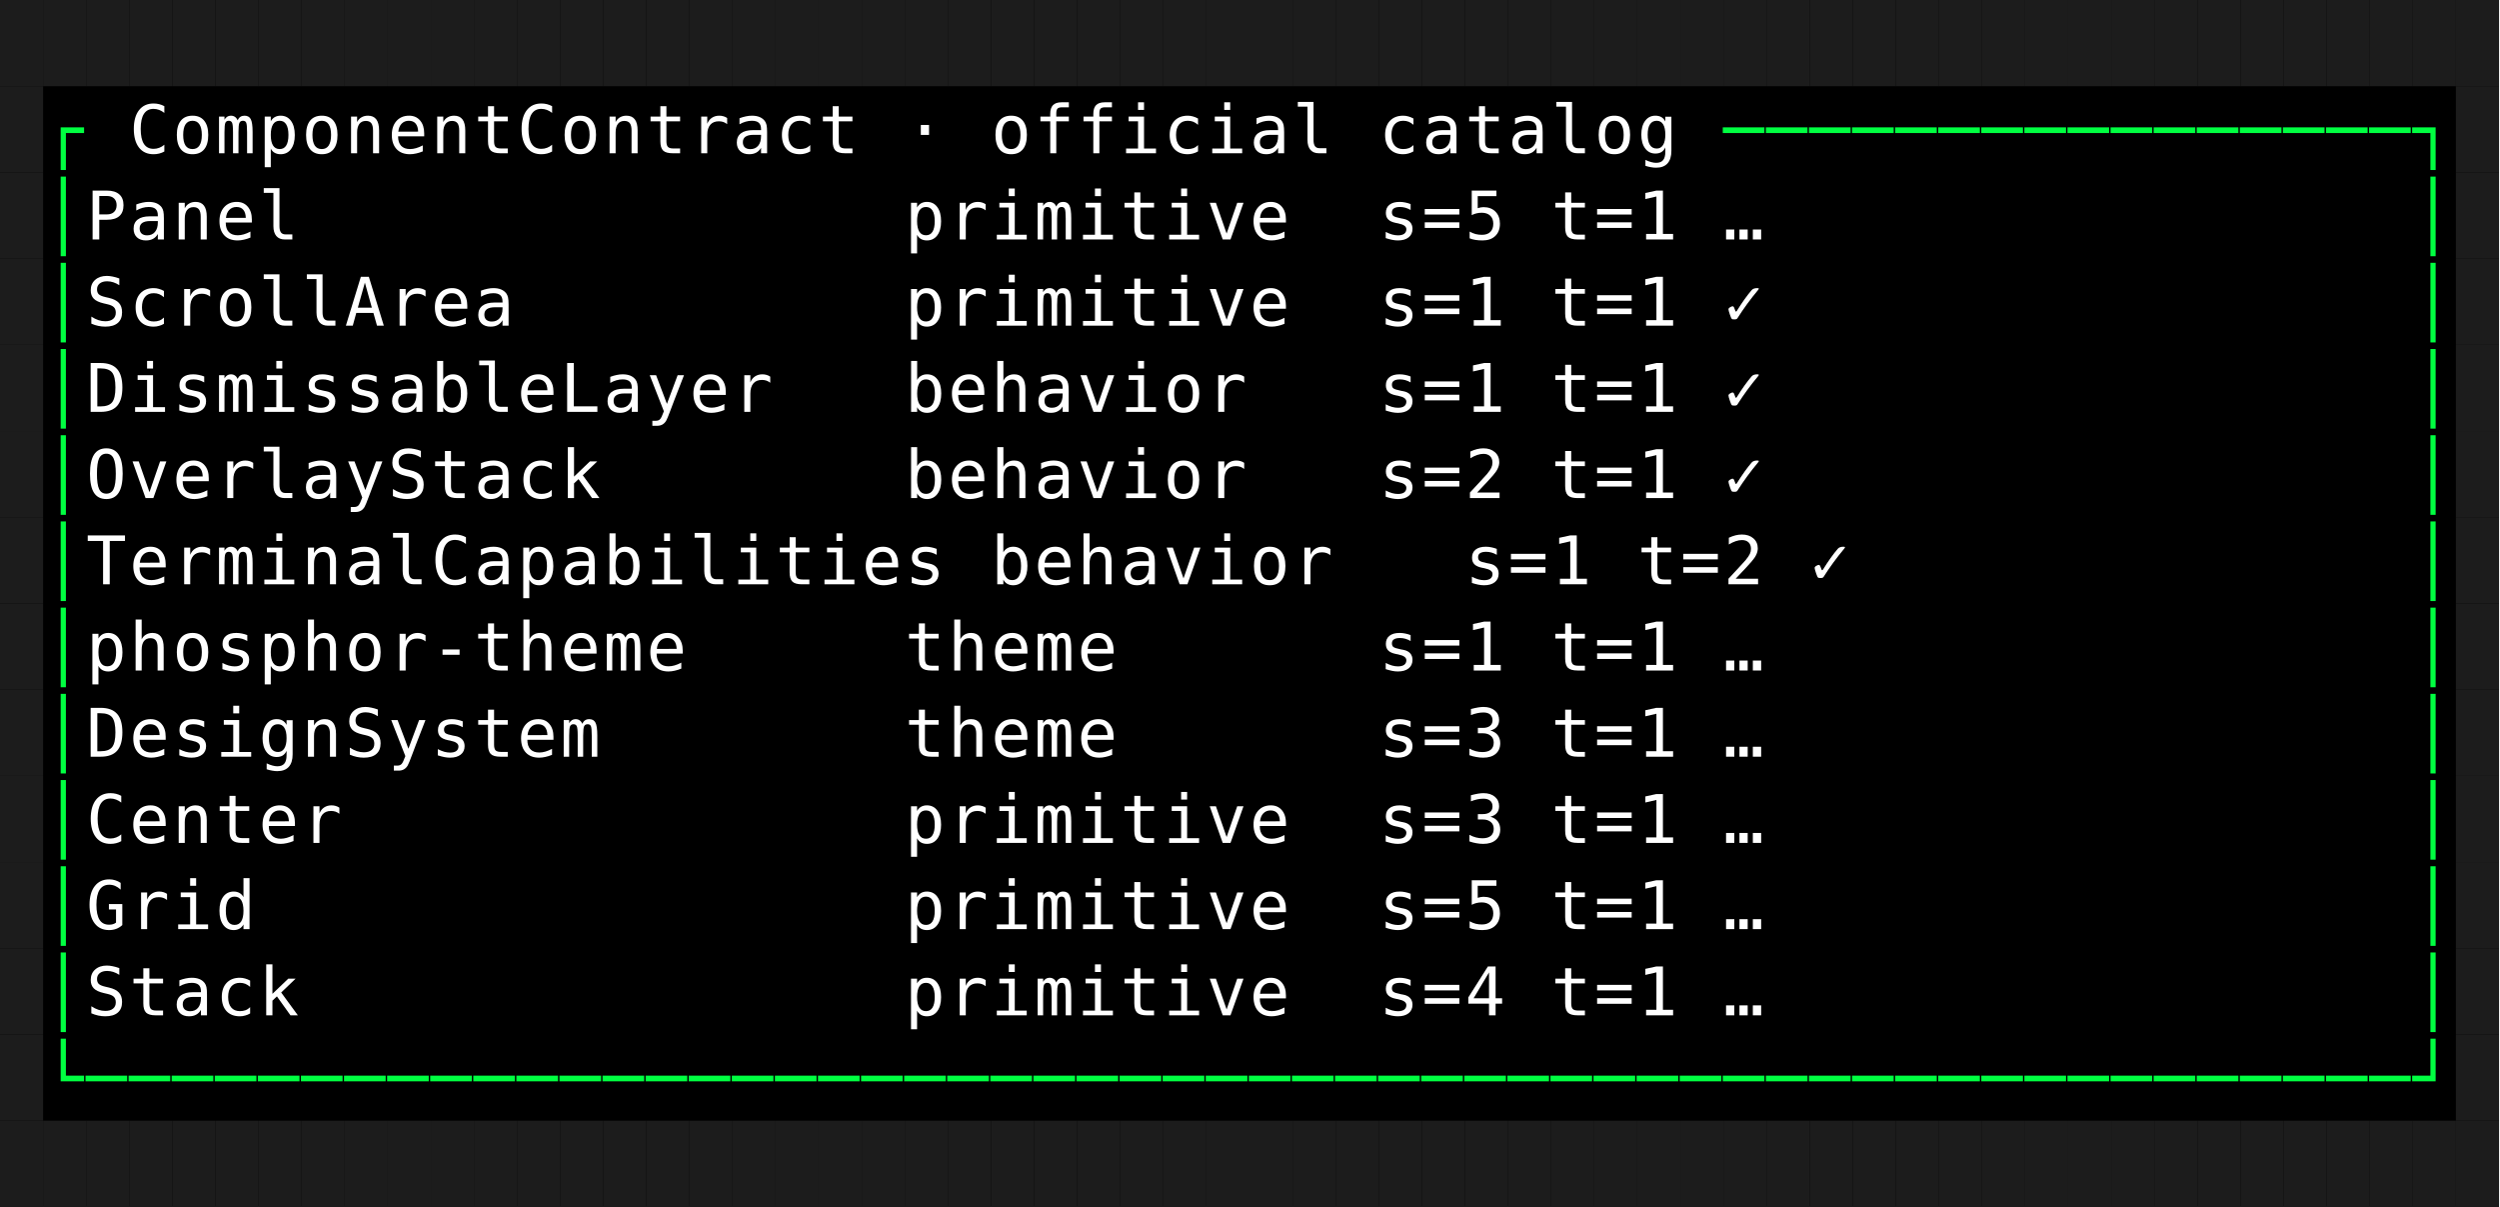
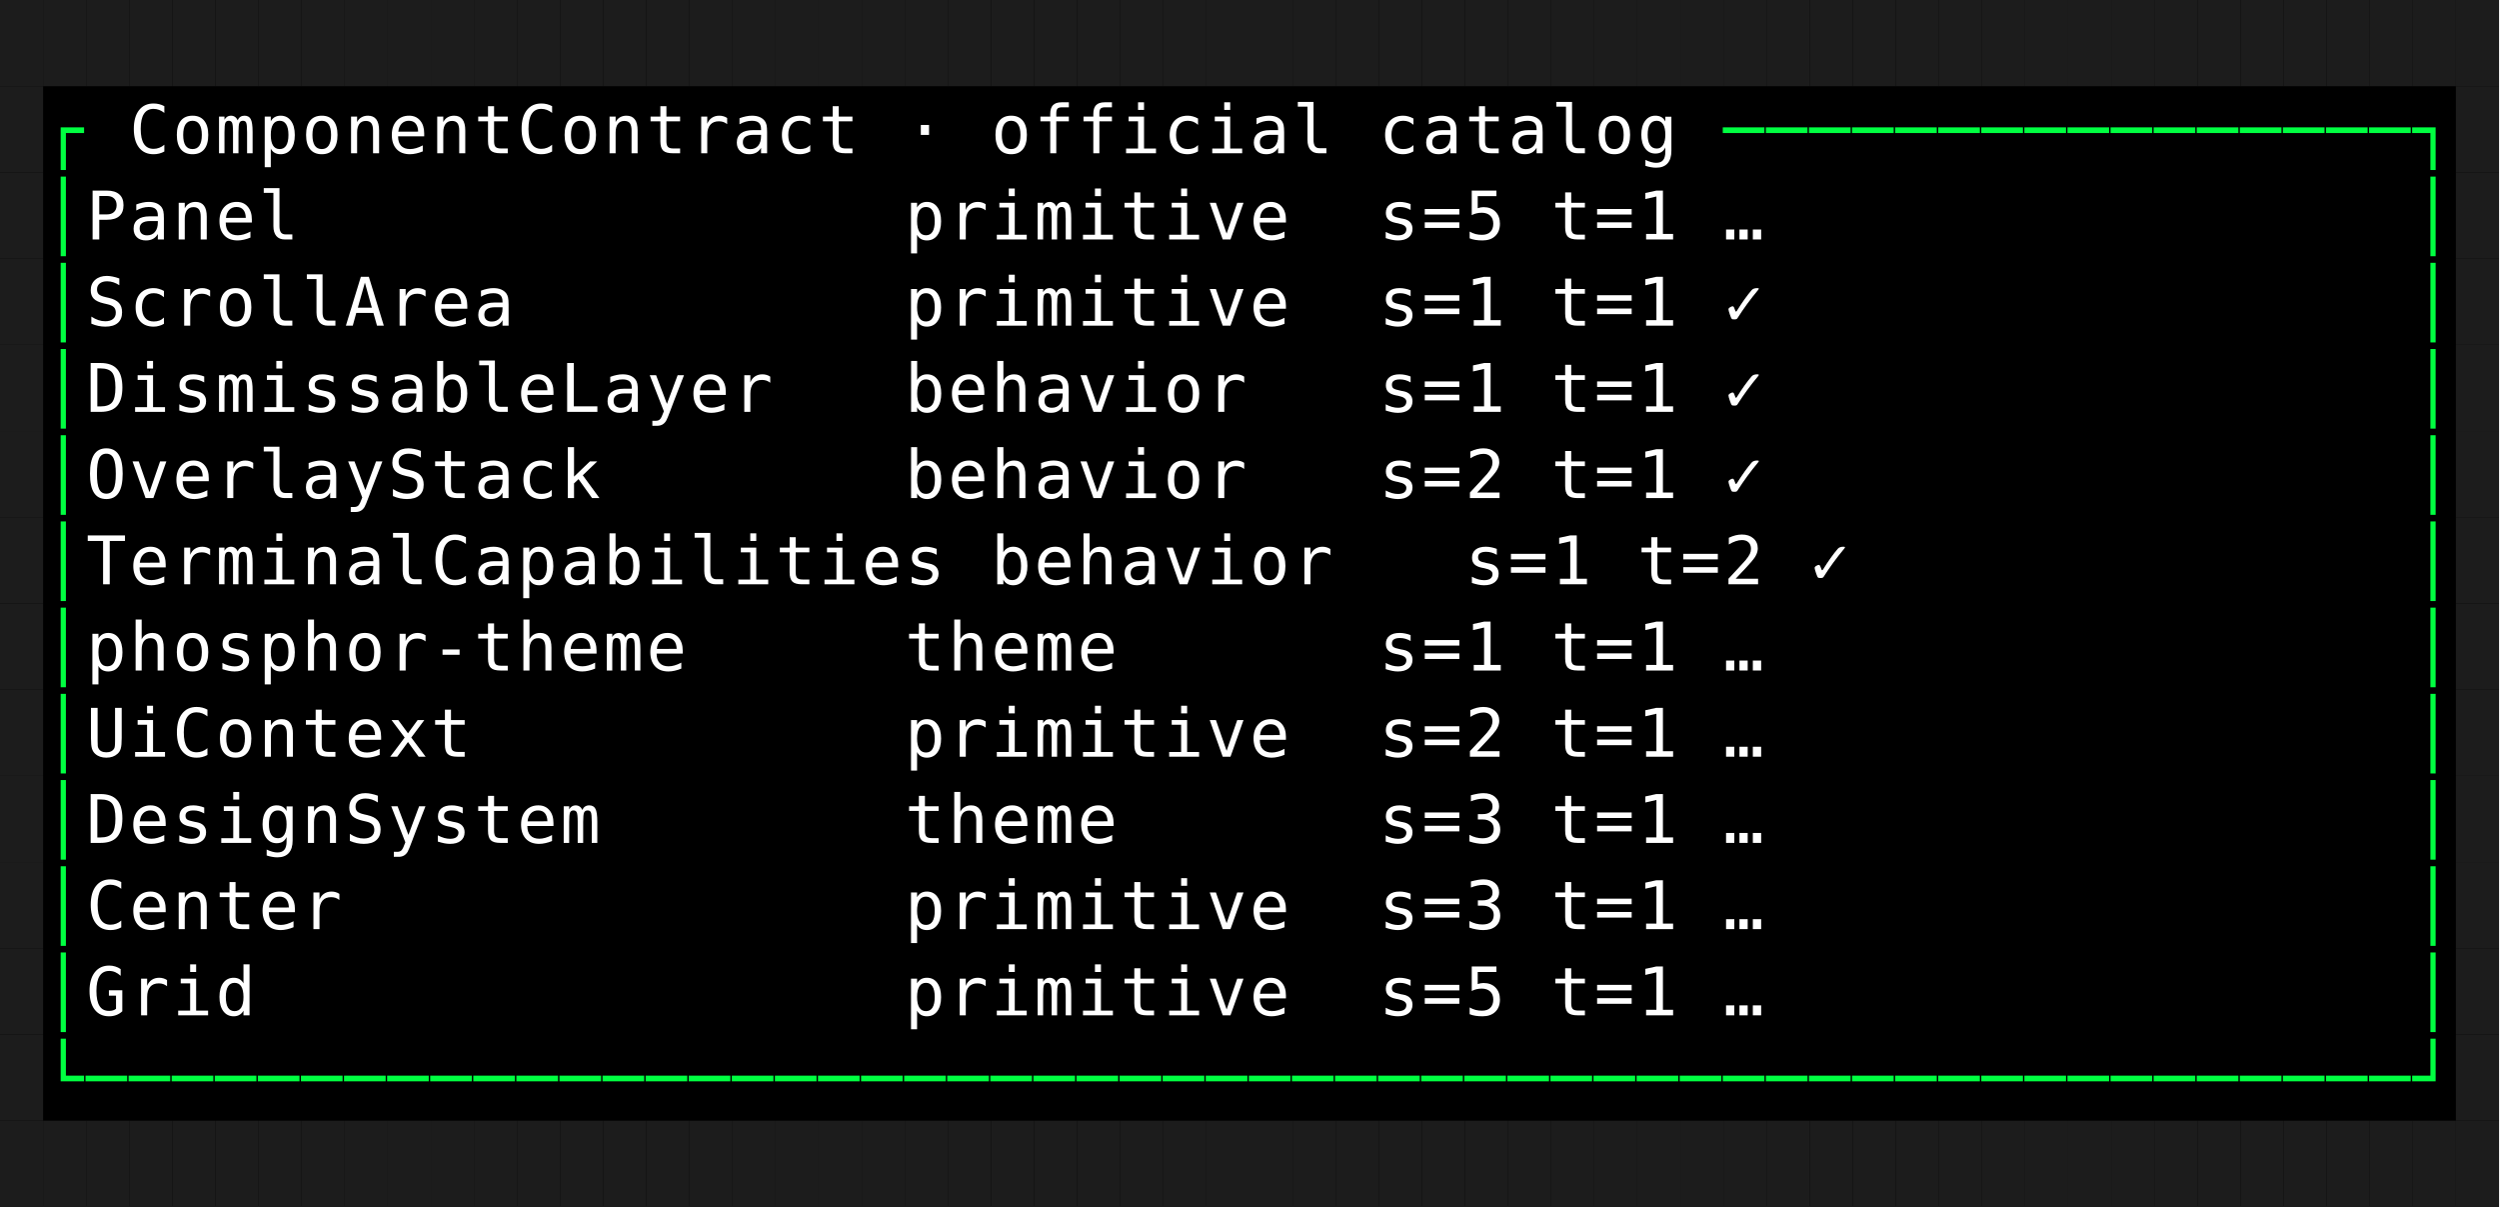
<svg xmlns="http://www.w3.org/2000/svg" width="522" height="252" viewBox="0 0 522 252" role="img" aria-label="ComponentContract catalog" style="background:#000000">
  <rect width="100%" height="100%" fill="#000000" />
  <g font-family="ui-monospace, SFMono-Regular, Menlo, Consolas, monospace" font-size="14">
    <rect x="0" y="0" width="9" height="18" fill="#1c1c1c" />
    <rect x="9" y="0" width="9" height="18" fill="#1c1c1c" />
    <rect x="18" y="0" width="9" height="18" fill="#1c1c1c" />
    <rect x="27" y="0" width="9" height="18" fill="#1c1c1c" />
    <rect x="36" y="0" width="9" height="18" fill="#1c1c1c" />
    <rect x="45" y="0" width="9" height="18" fill="#1c1c1c" />
    <rect x="54" y="0" width="9" height="18" fill="#1c1c1c" />
    <rect x="63" y="0" width="9" height="18" fill="#1c1c1c" />
    <rect x="72" y="0" width="9" height="18" fill="#1c1c1c" />
    <rect x="81" y="0" width="9" height="18" fill="#1c1c1c" />
    <rect x="90" y="0" width="9" height="18" fill="#1c1c1c" />
    <rect x="99" y="0" width="9" height="18" fill="#1c1c1c" />
    <rect x="108" y="0" width="9" height="18" fill="#1c1c1c" />
    <rect x="117" y="0" width="9" height="18" fill="#1c1c1c" />
    <rect x="126" y="0" width="9" height="18" fill="#1c1c1c" />
    <rect x="135" y="0" width="9" height="18" fill="#1c1c1c" />
    <rect x="144" y="0" width="9" height="18" fill="#1c1c1c" />
    <rect x="153" y="0" width="9" height="18" fill="#1c1c1c" />
    <rect x="162" y="0" width="9" height="18" fill="#1c1c1c" />
    <rect x="171" y="0" width="9" height="18" fill="#1c1c1c" />
    <rect x="180" y="0" width="9" height="18" fill="#1c1c1c" />
    <rect x="189" y="0" width="9" height="18" fill="#1c1c1c" />
    <rect x="198" y="0" width="9" height="18" fill="#1c1c1c" />
    <rect x="207" y="0" width="9" height="18" fill="#1c1c1c" />
    <rect x="216" y="0" width="9" height="18" fill="#1c1c1c" />
    <rect x="225" y="0" width="9" height="18" fill="#1c1c1c" />
    <rect x="234" y="0" width="9" height="18" fill="#1c1c1c" />
    <rect x="243" y="0" width="9" height="18" fill="#1c1c1c" />
    <rect x="252" y="0" width="9" height="18" fill="#1c1c1c" />
    <rect x="261" y="0" width="9" height="18" fill="#1c1c1c" />
    <rect x="270" y="0" width="9" height="18" fill="#1c1c1c" />
    <rect x="279" y="0" width="9" height="18" fill="#1c1c1c" />
    <rect x="288" y="0" width="9" height="18" fill="#1c1c1c" />
    <rect x="297" y="0" width="9" height="18" fill="#1c1c1c" />
    <rect x="306" y="0" width="9" height="18" fill="#1c1c1c" />
    <rect x="315" y="0" width="9" height="18" fill="#1c1c1c" />
    <rect x="324" y="0" width="9" height="18" fill="#1c1c1c" />
    <rect x="333" y="0" width="9" height="18" fill="#1c1c1c" />
    <rect x="342" y="0" width="9" height="18" fill="#1c1c1c" />
    <rect x="351" y="0" width="9" height="18" fill="#1c1c1c" />
    <rect x="360" y="0" width="9" height="18" fill="#1c1c1c" />
    <rect x="369" y="0" width="9" height="18" fill="#1c1c1c" />
    <rect x="378" y="0" width="9" height="18" fill="#1c1c1c" />
    <rect x="387" y="0" width="9" height="18" fill="#1c1c1c" />
    <rect x="396" y="0" width="9" height="18" fill="#1c1c1c" />
    <rect x="405" y="0" width="9" height="18" fill="#1c1c1c" />
    <rect x="414" y="0" width="9" height="18" fill="#1c1c1c" />
    <rect x="423" y="0" width="9" height="18" fill="#1c1c1c" />
    <rect x="432" y="0" width="9" height="18" fill="#1c1c1c" />
    <rect x="441" y="0" width="9" height="18" fill="#1c1c1c" />
    <rect x="450" y="0" width="9" height="18" fill="#1c1c1c" />
    <rect x="459" y="0" width="9" height="18" fill="#1c1c1c" />
    <rect x="468" y="0" width="9" height="18" fill="#1c1c1c" />
    <rect x="477" y="0" width="9" height="18" fill="#1c1c1c" />
    <rect x="486" y="0" width="9" height="18" fill="#1c1c1c" />
    <rect x="495" y="0" width="9" height="18" fill="#1c1c1c" />
    <rect x="504" y="0" width="9" height="18" fill="#1c1c1c" />
    <rect x="513" y="0" width="9" height="18" fill="#1c1c1c" />
    <rect x="0" y="18" width="9" height="18" fill="#1c1c1c" />
    <text x="9" y="32" fill="#00ff41">┌</text>
    <text x="27" y="32" fill="#ffffff">C</text>
    <text x="36" y="32" fill="#ffffff">o</text>
    <text x="45" y="32" fill="#ffffff">m</text>
    <text x="54" y="32" fill="#ffffff">p</text>
    <text x="63" y="32" fill="#ffffff">o</text>
    <text x="72" y="32" fill="#ffffff">n</text>
    <text x="81" y="32" fill="#ffffff">e</text>
    <text x="90" y="32" fill="#ffffff">n</text>
    <text x="99" y="32" fill="#ffffff">t</text>
    <text x="108" y="32" fill="#ffffff">C</text>
    <text x="117" y="32" fill="#ffffff">o</text>
    <text x="126" y="32" fill="#ffffff">n</text>
    <text x="135" y="32" fill="#ffffff">t</text>
    <text x="144" y="32" fill="#ffffff">r</text>
    <text x="153" y="32" fill="#ffffff">a</text>
    <text x="162" y="32" fill="#ffffff">c</text>
    <text x="171" y="32" fill="#ffffff">t</text>
    <text x="189" y="32" fill="#ffffff">·</text>
    <text x="207" y="32" fill="#ffffff">o</text>
    <text x="216" y="32" fill="#ffffff">f</text>
    <text x="225" y="32" fill="#ffffff">f</text>
    <text x="234" y="32" fill="#ffffff">i</text>
    <text x="243" y="32" fill="#ffffff">c</text>
    <text x="252" y="32" fill="#ffffff">i</text>
    <text x="261" y="32" fill="#ffffff">a</text>
    <text x="270" y="32" fill="#ffffff">l</text>
    <text x="288" y="32" fill="#ffffff">c</text>
    <text x="297" y="32" fill="#ffffff">a</text>
    <text x="306" y="32" fill="#ffffff">t</text>
    <text x="315" y="32" fill="#ffffff">a</text>
    <text x="324" y="32" fill="#ffffff">l</text>
    <text x="333" y="32" fill="#ffffff">o</text>
    <text x="342" y="32" fill="#ffffff">g</text>
    <text x="360" y="32" fill="#00ff41">─</text>
    <text x="369" y="32" fill="#00ff41">─</text>
    <text x="378" y="32" fill="#00ff41">─</text>
    <text x="387" y="32" fill="#00ff41">─</text>
    <text x="396" y="32" fill="#00ff41">─</text>
    <text x="405" y="32" fill="#00ff41">─</text>
    <text x="414" y="32" fill="#00ff41">─</text>
    <text x="423" y="32" fill="#00ff41">─</text>
    <text x="432" y="32" fill="#00ff41">─</text>
    <text x="441" y="32" fill="#00ff41">─</text>
    <text x="450" y="32" fill="#00ff41">─</text>
    <text x="459" y="32" fill="#00ff41">─</text>
    <text x="468" y="32" fill="#00ff41">─</text>
    <text x="477" y="32" fill="#00ff41">─</text>
    <text x="486" y="32" fill="#00ff41">─</text>
    <text x="495" y="32" fill="#00ff41">─</text>
    <text x="504" y="32" fill="#00ff41">┐</text>
    <rect x="513" y="18" width="9" height="18" fill="#1c1c1c" />
    <rect x="0" y="36" width="9" height="18" fill="#1c1c1c" />
    <text x="9" y="50" fill="#00ff41">│</text>
    <text x="18" y="50" fill="#ffffff">P</text>
    <text x="27" y="50" fill="#ffffff">a</text>
    <text x="36" y="50" fill="#ffffff">n</text>
    <text x="45" y="50" fill="#ffffff">e</text>
    <text x="54" y="50" fill="#ffffff">l</text>
    <text x="189" y="50" fill="#ffffff">p</text>
    <text x="198" y="50" fill="#ffffff">r</text>
    <text x="207" y="50" fill="#ffffff">i</text>
    <text x="216" y="50" fill="#ffffff">m</text>
    <text x="225" y="50" fill="#ffffff">i</text>
    <text x="234" y="50" fill="#ffffff">t</text>
    <text x="243" y="50" fill="#ffffff">i</text>
    <text x="252" y="50" fill="#ffffff">v</text>
    <text x="261" y="50" fill="#ffffff">e</text>
    <text x="288" y="50" fill="#ffffff">s</text>
    <text x="297" y="50" fill="#ffffff">=</text>
    <text x="306" y="50" fill="#ffffff">5</text>
    <text x="324" y="50" fill="#ffffff">t</text>
    <text x="333" y="50" fill="#ffffff">=</text>
    <text x="342" y="50" fill="#ffffff">1</text>
    <text x="360" y="50" fill="#ffffff">…</text>
    <text x="504" y="50" fill="#00ff41">│</text>
    <rect x="513" y="36" width="9" height="18" fill="#1c1c1c" />
    <rect x="0" y="54" width="9" height="18" fill="#1c1c1c" />
    <text x="9" y="68" fill="#00ff41">│</text>
    <text x="18" y="68" fill="#ffffff">S</text>
    <text x="27" y="68" fill="#ffffff">c</text>
    <text x="36" y="68" fill="#ffffff">r</text>
    <text x="45" y="68" fill="#ffffff">o</text>
    <text x="54" y="68" fill="#ffffff">l</text>
    <text x="63" y="68" fill="#ffffff">l</text>
    <text x="72" y="68" fill="#ffffff">A</text>
    <text x="81" y="68" fill="#ffffff">r</text>
    <text x="90" y="68" fill="#ffffff">e</text>
    <text x="99" y="68" fill="#ffffff">a</text>
    <text x="189" y="68" fill="#ffffff">p</text>
    <text x="198" y="68" fill="#ffffff">r</text>
    <text x="207" y="68" fill="#ffffff">i</text>
    <text x="216" y="68" fill="#ffffff">m</text>
    <text x="225" y="68" fill="#ffffff">i</text>
    <text x="234" y="68" fill="#ffffff">t</text>
    <text x="243" y="68" fill="#ffffff">i</text>
    <text x="252" y="68" fill="#ffffff">v</text>
    <text x="261" y="68" fill="#ffffff">e</text>
    <text x="288" y="68" fill="#ffffff">s</text>
    <text x="297" y="68" fill="#ffffff">=</text>
    <text x="306" y="68" fill="#ffffff">1</text>
    <text x="324" y="68" fill="#ffffff">t</text>
    <text x="333" y="68" fill="#ffffff">=</text>
    <text x="342" y="68" fill="#ffffff">1</text>
    <text x="360" y="68" fill="#ffffff">✓</text>
    <text x="504" y="68" fill="#00ff41">│</text>
    <rect x="513" y="54" width="9" height="18" fill="#1c1c1c" />
    <rect x="0" y="72" width="9" height="18" fill="#1c1c1c" />
    <text x="9" y="86" fill="#00ff41">│</text>
    <text x="18" y="86" fill="#ffffff">D</text>
    <text x="27" y="86" fill="#ffffff">i</text>
    <text x="36" y="86" fill="#ffffff">s</text>
    <text x="45" y="86" fill="#ffffff">m</text>
    <text x="54" y="86" fill="#ffffff">i</text>
    <text x="63" y="86" fill="#ffffff">s</text>
    <text x="72" y="86" fill="#ffffff">s</text>
    <text x="81" y="86" fill="#ffffff">a</text>
    <text x="90" y="86" fill="#ffffff">b</text>
    <text x="99" y="86" fill="#ffffff">l</text>
    <text x="108" y="86" fill="#ffffff">e</text>
    <text x="117" y="86" fill="#ffffff">L</text>
    <text x="126" y="86" fill="#ffffff">a</text>
    <text x="135" y="86" fill="#ffffff">y</text>
    <text x="144" y="86" fill="#ffffff">e</text>
    <text x="153" y="86" fill="#ffffff">r</text>
    <text x="189" y="86" fill="#ffffff">b</text>
    <text x="198" y="86" fill="#ffffff">e</text>
    <text x="207" y="86" fill="#ffffff">h</text>
    <text x="216" y="86" fill="#ffffff">a</text>
    <text x="225" y="86" fill="#ffffff">v</text>
    <text x="234" y="86" fill="#ffffff">i</text>
    <text x="243" y="86" fill="#ffffff">o</text>
    <text x="252" y="86" fill="#ffffff">r</text>
    <text x="288" y="86" fill="#ffffff">s</text>
    <text x="297" y="86" fill="#ffffff">=</text>
    <text x="306" y="86" fill="#ffffff">1</text>
    <text x="324" y="86" fill="#ffffff">t</text>
    <text x="333" y="86" fill="#ffffff">=</text>
    <text x="342" y="86" fill="#ffffff">1</text>
    <text x="360" y="86" fill="#ffffff">✓</text>
    <text x="504" y="86" fill="#00ff41">│</text>
    <rect x="513" y="72" width="9" height="18" fill="#1c1c1c" />
    <rect x="0" y="90" width="9" height="18" fill="#1c1c1c" />
    <text x="9" y="104" fill="#00ff41">│</text>
    <text x="18" y="104" fill="#ffffff">O</text>
    <text x="27" y="104" fill="#ffffff">v</text>
    <text x="36" y="104" fill="#ffffff">e</text>
    <text x="45" y="104" fill="#ffffff">r</text>
    <text x="54" y="104" fill="#ffffff">l</text>
    <text x="63" y="104" fill="#ffffff">a</text>
    <text x="72" y="104" fill="#ffffff">y</text>
    <text x="81" y="104" fill="#ffffff">S</text>
    <text x="90" y="104" fill="#ffffff">t</text>
    <text x="99" y="104" fill="#ffffff">a</text>
    <text x="108" y="104" fill="#ffffff">c</text>
    <text x="117" y="104" fill="#ffffff">k</text>
    <text x="189" y="104" fill="#ffffff">b</text>
    <text x="198" y="104" fill="#ffffff">e</text>
    <text x="207" y="104" fill="#ffffff">h</text>
    <text x="216" y="104" fill="#ffffff">a</text>
    <text x="225" y="104" fill="#ffffff">v</text>
    <text x="234" y="104" fill="#ffffff">i</text>
    <text x="243" y="104" fill="#ffffff">o</text>
    <text x="252" y="104" fill="#ffffff">r</text>
    <text x="288" y="104" fill="#ffffff">s</text>
    <text x="297" y="104" fill="#ffffff">=</text>
    <text x="306" y="104" fill="#ffffff">2</text>
    <text x="324" y="104" fill="#ffffff">t</text>
    <text x="333" y="104" fill="#ffffff">=</text>
    <text x="342" y="104" fill="#ffffff">1</text>
    <text x="360" y="104" fill="#ffffff">✓</text>
    <text x="504" y="104" fill="#00ff41">│</text>
    <rect x="513" y="90" width="9" height="18" fill="#1c1c1c" />
    <rect x="0" y="108" width="9" height="18" fill="#1c1c1c" />
    <text x="9" y="122" fill="#00ff41">│</text>
    <text x="18" y="122" fill="#ffffff">T</text>
    <text x="27" y="122" fill="#ffffff">e</text>
    <text x="36" y="122" fill="#ffffff">r</text>
    <text x="45" y="122" fill="#ffffff">m</text>
    <text x="54" y="122" fill="#ffffff">i</text>
    <text x="63" y="122" fill="#ffffff">n</text>
    <text x="72" y="122" fill="#ffffff">a</text>
    <text x="81" y="122" fill="#ffffff">l</text>
    <text x="90" y="122" fill="#ffffff">C</text>
    <text x="99" y="122" fill="#ffffff">a</text>
    <text x="108" y="122" fill="#ffffff">p</text>
    <text x="117" y="122" fill="#ffffff">a</text>
    <text x="126" y="122" fill="#ffffff">b</text>
    <text x="135" y="122" fill="#ffffff">i</text>
    <text x="144" y="122" fill="#ffffff">l</text>
    <text x="153" y="122" fill="#ffffff">i</text>
    <text x="162" y="122" fill="#ffffff">t</text>
    <text x="171" y="122" fill="#ffffff">i</text>
    <text x="180" y="122" fill="#ffffff">e</text>
    <text x="189" y="122" fill="#ffffff">s</text>
    <text x="207" y="122" fill="#ffffff">b</text>
    <text x="216" y="122" fill="#ffffff">e</text>
    <text x="225" y="122" fill="#ffffff">h</text>
    <text x="234" y="122" fill="#ffffff">a</text>
    <text x="243" y="122" fill="#ffffff">v</text>
    <text x="252" y="122" fill="#ffffff">i</text>
    <text x="261" y="122" fill="#ffffff">o</text>
    <text x="270" y="122" fill="#ffffff">r</text>
    <text x="306" y="122" fill="#ffffff">s</text>
    <text x="315" y="122" fill="#ffffff">=</text>
    <text x="324" y="122" fill="#ffffff">1</text>
    <text x="342" y="122" fill="#ffffff">t</text>
    <text x="351" y="122" fill="#ffffff">=</text>
    <text x="360" y="122" fill="#ffffff">2</text>
    <text x="378" y="122" fill="#ffffff">✓</text>
    <text x="504" y="122" fill="#00ff41">│</text>
    <rect x="513" y="108" width="9" height="18" fill="#1c1c1c" />
    <rect x="0" y="126" width="9" height="18" fill="#1c1c1c" />
    <text x="9" y="140" fill="#00ff41">│</text>
    <text x="18" y="140" fill="#ffffff">p</text>
    <text x="27" y="140" fill="#ffffff">h</text>
    <text x="36" y="140" fill="#ffffff">o</text>
    <text x="45" y="140" fill="#ffffff">s</text>
    <text x="54" y="140" fill="#ffffff">p</text>
    <text x="63" y="140" fill="#ffffff">h</text>
    <text x="72" y="140" fill="#ffffff">o</text>
    <text x="81" y="140" fill="#ffffff">r</text>
    <text x="90" y="140" fill="#ffffff">-</text>
    <text x="99" y="140" fill="#ffffff">t</text>
    <text x="108" y="140" fill="#ffffff">h</text>
    <text x="117" y="140" fill="#ffffff">e</text>
    <text x="126" y="140" fill="#ffffff">m</text>
    <text x="135" y="140" fill="#ffffff">e</text>
    <text x="189" y="140" fill="#ffffff">t</text>
    <text x="198" y="140" fill="#ffffff">h</text>
    <text x="207" y="140" fill="#ffffff">e</text>
    <text x="216" y="140" fill="#ffffff">m</text>
    <text x="225" y="140" fill="#ffffff">e</text>
    <text x="288" y="140" fill="#ffffff">s</text>
    <text x="297" y="140" fill="#ffffff">=</text>
    <text x="306" y="140" fill="#ffffff">1</text>
    <text x="324" y="140" fill="#ffffff">t</text>
    <text x="333" y="140" fill="#ffffff">=</text>
    <text x="342" y="140" fill="#ffffff">1</text>
    <text x="360" y="140" fill="#ffffff">…</text>
    <text x="504" y="140" fill="#00ff41">│</text>
    <rect x="513" y="126" width="9" height="18" fill="#1c1c1c" />
    <rect x="0" y="144" width="9" height="18" fill="#1c1c1c" />
    <text x="9" y="158" fill="#00ff41">│</text>
-     <text x="18" y="158" fill="#ffffff">D</text>
-     <text x="27" y="158" fill="#ffffff">e</text>
-     <text x="36" y="158" fill="#ffffff">s</text>
-     <text x="45" y="158" fill="#ffffff">i</text>
-     <text x="54" y="158" fill="#ffffff">g</text>
-     <text x="63" y="158" fill="#ffffff">n</text>
-     <text x="72" y="158" fill="#ffffff">S</text>
-     <text x="81" y="158" fill="#ffffff">y</text>
-     <text x="90" y="158" fill="#ffffff">s</text>
-     <text x="99" y="158" fill="#ffffff">t</text>
-     <text x="108" y="158" fill="#ffffff">e</text>
-     <text x="117" y="158" fill="#ffffff">m</text>
-     <text x="189" y="158" fill="#ffffff">t</text>
-     <text x="198" y="158" fill="#ffffff">h</text>
-     <text x="207" y="158" fill="#ffffff">e</text>
+     <text x="18" y="158" fill="#ffffff">U</text>
+     <text x="27" y="158" fill="#ffffff">i</text>
+     <text x="36" y="158" fill="#ffffff">C</text>
+     <text x="45" y="158" fill="#ffffff">o</text>
+     <text x="54" y="158" fill="#ffffff">n</text>
+     <text x="63" y="158" fill="#ffffff">t</text>
+     <text x="72" y="158" fill="#ffffff">e</text>
+     <text x="81" y="158" fill="#ffffff">x</text>
+     <text x="90" y="158" fill="#ffffff">t</text>
+     <text x="189" y="158" fill="#ffffff">p</text>
+     <text x="198" y="158" fill="#ffffff">r</text>
+     <text x="207" y="158" fill="#ffffff">i</text>
    <text x="216" y="158" fill="#ffffff">m</text>
-     <text x="225" y="158" fill="#ffffff">e</text>
+     <text x="225" y="158" fill="#ffffff">i</text>
+     <text x="234" y="158" fill="#ffffff">t</text>
+     <text x="243" y="158" fill="#ffffff">i</text>
+     <text x="252" y="158" fill="#ffffff">v</text>
+     <text x="261" y="158" fill="#ffffff">e</text>
    <text x="288" y="158" fill="#ffffff">s</text>
    <text x="297" y="158" fill="#ffffff">=</text>
-     <text x="306" y="158" fill="#ffffff">3</text>
+     <text x="306" y="158" fill="#ffffff">2</text>
    <text x="324" y="158" fill="#ffffff">t</text>
    <text x="333" y="158" fill="#ffffff">=</text>
    <text x="342" y="158" fill="#ffffff">1</text>
    <text x="360" y="158" fill="#ffffff">…</text>
    <text x="504" y="158" fill="#00ff41">│</text>
    <rect x="513" y="144" width="9" height="18" fill="#1c1c1c" />
    <rect x="0" y="162" width="9" height="18" fill="#1c1c1c" />
    <text x="9" y="176" fill="#00ff41">│</text>
-     <text x="18" y="176" fill="#ffffff">C</text>
+     <text x="18" y="176" fill="#ffffff">D</text>
    <text x="27" y="176" fill="#ffffff">e</text>
-     <text x="36" y="176" fill="#ffffff">n</text>
-     <text x="45" y="176" fill="#ffffff">t</text>
-     <text x="54" y="176" fill="#ffffff">e</text>
-     <text x="63" y="176" fill="#ffffff">r</text>
-     <text x="189" y="176" fill="#ffffff">p</text>
-     <text x="198" y="176" fill="#ffffff">r</text>
-     <text x="207" y="176" fill="#ffffff">i</text>
+     <text x="36" y="176" fill="#ffffff">s</text>
+     <text x="45" y="176" fill="#ffffff">i</text>
+     <text x="54" y="176" fill="#ffffff">g</text>
+     <text x="63" y="176" fill="#ffffff">n</text>
+     <text x="72" y="176" fill="#ffffff">S</text>
+     <text x="81" y="176" fill="#ffffff">y</text>
+     <text x="90" y="176" fill="#ffffff">s</text>
+     <text x="99" y="176" fill="#ffffff">t</text>
+     <text x="108" y="176" fill="#ffffff">e</text>
+     <text x="117" y="176" fill="#ffffff">m</text>
+     <text x="189" y="176" fill="#ffffff">t</text>
+     <text x="198" y="176" fill="#ffffff">h</text>
+     <text x="207" y="176" fill="#ffffff">e</text>
    <text x="216" y="176" fill="#ffffff">m</text>
-     <text x="225" y="176" fill="#ffffff">i</text>
-     <text x="234" y="176" fill="#ffffff">t</text>
-     <text x="243" y="176" fill="#ffffff">i</text>
-     <text x="252" y="176" fill="#ffffff">v</text>
-     <text x="261" y="176" fill="#ffffff">e</text>
+     <text x="225" y="176" fill="#ffffff">e</text>
    <text x="288" y="176" fill="#ffffff">s</text>
    <text x="297" y="176" fill="#ffffff">=</text>
    <text x="306" y="176" fill="#ffffff">3</text>
    <text x="324" y="176" fill="#ffffff">t</text>
    <text x="333" y="176" fill="#ffffff">=</text>
    <text x="342" y="176" fill="#ffffff">1</text>
    <text x="360" y="176" fill="#ffffff">…</text>
    <text x="504" y="176" fill="#00ff41">│</text>
    <rect x="513" y="162" width="9" height="18" fill="#1c1c1c" />
    <rect x="0" y="180" width="9" height="18" fill="#1c1c1c" />
    <text x="9" y="194" fill="#00ff41">│</text>
-     <text x="18" y="194" fill="#ffffff">G</text>
-     <text x="27" y="194" fill="#ffffff">r</text>
-     <text x="36" y="194" fill="#ffffff">i</text>
-     <text x="45" y="194" fill="#ffffff">d</text>
+     <text x="18" y="194" fill="#ffffff">C</text>
+     <text x="27" y="194" fill="#ffffff">e</text>
+     <text x="36" y="194" fill="#ffffff">n</text>
+     <text x="45" y="194" fill="#ffffff">t</text>
+     <text x="54" y="194" fill="#ffffff">e</text>
+     <text x="63" y="194" fill="#ffffff">r</text>
    <text x="189" y="194" fill="#ffffff">p</text>
    <text x="198" y="194" fill="#ffffff">r</text>
    <text x="207" y="194" fill="#ffffff">i</text>
    <text x="216" y="194" fill="#ffffff">m</text>
    <text x="225" y="194" fill="#ffffff">i</text>
    <text x="234" y="194" fill="#ffffff">t</text>
    <text x="243" y="194" fill="#ffffff">i</text>
    <text x="252" y="194" fill="#ffffff">v</text>
    <text x="261" y="194" fill="#ffffff">e</text>
    <text x="288" y="194" fill="#ffffff">s</text>
    <text x="297" y="194" fill="#ffffff">=</text>
-     <text x="306" y="194" fill="#ffffff">5</text>
+     <text x="306" y="194" fill="#ffffff">3</text>
    <text x="324" y="194" fill="#ffffff">t</text>
    <text x="333" y="194" fill="#ffffff">=</text>
    <text x="342" y="194" fill="#ffffff">1</text>
    <text x="360" y="194" fill="#ffffff">…</text>
    <text x="504" y="194" fill="#00ff41">│</text>
    <rect x="513" y="180" width="9" height="18" fill="#1c1c1c" />
    <rect x="0" y="198" width="9" height="18" fill="#1c1c1c" />
    <text x="9" y="212" fill="#00ff41">│</text>
-     <text x="18" y="212" fill="#ffffff">S</text>
-     <text x="27" y="212" fill="#ffffff">t</text>
-     <text x="36" y="212" fill="#ffffff">a</text>
-     <text x="45" y="212" fill="#ffffff">c</text>
-     <text x="54" y="212" fill="#ffffff">k</text>
+     <text x="18" y="212" fill="#ffffff">G</text>
+     <text x="27" y="212" fill="#ffffff">r</text>
+     <text x="36" y="212" fill="#ffffff">i</text>
+     <text x="45" y="212" fill="#ffffff">d</text>
    <text x="189" y="212" fill="#ffffff">p</text>
    <text x="198" y="212" fill="#ffffff">r</text>
    <text x="207" y="212" fill="#ffffff">i</text>
    <text x="216" y="212" fill="#ffffff">m</text>
    <text x="225" y="212" fill="#ffffff">i</text>
    <text x="234" y="212" fill="#ffffff">t</text>
    <text x="243" y="212" fill="#ffffff">i</text>
    <text x="252" y="212" fill="#ffffff">v</text>
    <text x="261" y="212" fill="#ffffff">e</text>
    <text x="288" y="212" fill="#ffffff">s</text>
    <text x="297" y="212" fill="#ffffff">=</text>
-     <text x="306" y="212" fill="#ffffff">4</text>
+     <text x="306" y="212" fill="#ffffff">5</text>
    <text x="324" y="212" fill="#ffffff">t</text>
    <text x="333" y="212" fill="#ffffff">=</text>
    <text x="342" y="212" fill="#ffffff">1</text>
    <text x="360" y="212" fill="#ffffff">…</text>
    <text x="504" y="212" fill="#00ff41">│</text>
    <rect x="513" y="198" width="9" height="18" fill="#1c1c1c" />
    <rect x="0" y="216" width="9" height="18" fill="#1c1c1c" />
    <text x="9" y="230" fill="#00ff41">└</text>
    <text x="18" y="230" fill="#00ff41">─</text>
    <text x="27" y="230" fill="#00ff41">─</text>
    <text x="36" y="230" fill="#00ff41">─</text>
    <text x="45" y="230" fill="#00ff41">─</text>
    <text x="54" y="230" fill="#00ff41">─</text>
    <text x="63" y="230" fill="#00ff41">─</text>
    <text x="72" y="230" fill="#00ff41">─</text>
    <text x="81" y="230" fill="#00ff41">─</text>
    <text x="90" y="230" fill="#00ff41">─</text>
    <text x="99" y="230" fill="#00ff41">─</text>
    <text x="108" y="230" fill="#00ff41">─</text>
    <text x="117" y="230" fill="#00ff41">─</text>
    <text x="126" y="230" fill="#00ff41">─</text>
    <text x="135" y="230" fill="#00ff41">─</text>
    <text x="144" y="230" fill="#00ff41">─</text>
    <text x="153" y="230" fill="#00ff41">─</text>
    <text x="162" y="230" fill="#00ff41">─</text>
    <text x="171" y="230" fill="#00ff41">─</text>
    <text x="180" y="230" fill="#00ff41">─</text>
    <text x="189" y="230" fill="#00ff41">─</text>
    <text x="198" y="230" fill="#00ff41">─</text>
    <text x="207" y="230" fill="#00ff41">─</text>
    <text x="216" y="230" fill="#00ff41">─</text>
    <text x="225" y="230" fill="#00ff41">─</text>
    <text x="234" y="230" fill="#00ff41">─</text>
    <text x="243" y="230" fill="#00ff41">─</text>
    <text x="252" y="230" fill="#00ff41">─</text>
    <text x="261" y="230" fill="#00ff41">─</text>
    <text x="270" y="230" fill="#00ff41">─</text>
    <text x="279" y="230" fill="#00ff41">─</text>
    <text x="288" y="230" fill="#00ff41">─</text>
    <text x="297" y="230" fill="#00ff41">─</text>
    <text x="306" y="230" fill="#00ff41">─</text>
    <text x="315" y="230" fill="#00ff41">─</text>
    <text x="324" y="230" fill="#00ff41">─</text>
    <text x="333" y="230" fill="#00ff41">─</text>
    <text x="342" y="230" fill="#00ff41">─</text>
    <text x="351" y="230" fill="#00ff41">─</text>
    <text x="360" y="230" fill="#00ff41">─</text>
    <text x="369" y="230" fill="#00ff41">─</text>
    <text x="378" y="230" fill="#00ff41">─</text>
    <text x="387" y="230" fill="#00ff41">─</text>
    <text x="396" y="230" fill="#00ff41">─</text>
    <text x="405" y="230" fill="#00ff41">─</text>
    <text x="414" y="230" fill="#00ff41">─</text>
    <text x="423" y="230" fill="#00ff41">─</text>
    <text x="432" y="230" fill="#00ff41">─</text>
    <text x="441" y="230" fill="#00ff41">─</text>
    <text x="450" y="230" fill="#00ff41">─</text>
    <text x="459" y="230" fill="#00ff41">─</text>
    <text x="468" y="230" fill="#00ff41">─</text>
    <text x="477" y="230" fill="#00ff41">─</text>
    <text x="486" y="230" fill="#00ff41">─</text>
    <text x="495" y="230" fill="#00ff41">─</text>
    <text x="504" y="230" fill="#00ff41">┘</text>
    <rect x="513" y="216" width="9" height="18" fill="#1c1c1c" />
    <rect x="0" y="234" width="9" height="18" fill="#1c1c1c" />
    <rect x="9" y="234" width="9" height="18" fill="#1c1c1c" />
    <rect x="18" y="234" width="9" height="18" fill="#1c1c1c" />
    <rect x="27" y="234" width="9" height="18" fill="#1c1c1c" />
    <rect x="36" y="234" width="9" height="18" fill="#1c1c1c" />
    <rect x="45" y="234" width="9" height="18" fill="#1c1c1c" />
    <rect x="54" y="234" width="9" height="18" fill="#1c1c1c" />
    <rect x="63" y="234" width="9" height="18" fill="#1c1c1c" />
    <rect x="72" y="234" width="9" height="18" fill="#1c1c1c" />
    <rect x="81" y="234" width="9" height="18" fill="#1c1c1c" />
    <rect x="90" y="234" width="9" height="18" fill="#1c1c1c" />
    <rect x="99" y="234" width="9" height="18" fill="#1c1c1c" />
    <rect x="108" y="234" width="9" height="18" fill="#1c1c1c" />
    <rect x="117" y="234" width="9" height="18" fill="#1c1c1c" />
    <rect x="126" y="234" width="9" height="18" fill="#1c1c1c" />
    <rect x="135" y="234" width="9" height="18" fill="#1c1c1c" />
    <rect x="144" y="234" width="9" height="18" fill="#1c1c1c" />
    <rect x="153" y="234" width="9" height="18" fill="#1c1c1c" />
    <rect x="162" y="234" width="9" height="18" fill="#1c1c1c" />
    <rect x="171" y="234" width="9" height="18" fill="#1c1c1c" />
    <rect x="180" y="234" width="9" height="18" fill="#1c1c1c" />
    <rect x="189" y="234" width="9" height="18" fill="#1c1c1c" />
    <rect x="198" y="234" width="9" height="18" fill="#1c1c1c" />
    <rect x="207" y="234" width="9" height="18" fill="#1c1c1c" />
    <rect x="216" y="234" width="9" height="18" fill="#1c1c1c" />
    <rect x="225" y="234" width="9" height="18" fill="#1c1c1c" />
    <rect x="234" y="234" width="9" height="18" fill="#1c1c1c" />
    <rect x="243" y="234" width="9" height="18" fill="#1c1c1c" />
    <rect x="252" y="234" width="9" height="18" fill="#1c1c1c" />
    <rect x="261" y="234" width="9" height="18" fill="#1c1c1c" />
    <rect x="270" y="234" width="9" height="18" fill="#1c1c1c" />
    <rect x="279" y="234" width="9" height="18" fill="#1c1c1c" />
    <rect x="288" y="234" width="9" height="18" fill="#1c1c1c" />
    <rect x="297" y="234" width="9" height="18" fill="#1c1c1c" />
    <rect x="306" y="234" width="9" height="18" fill="#1c1c1c" />
    <rect x="315" y="234" width="9" height="18" fill="#1c1c1c" />
    <rect x="324" y="234" width="9" height="18" fill="#1c1c1c" />
    <rect x="333" y="234" width="9" height="18" fill="#1c1c1c" />
    <rect x="342" y="234" width="9" height="18" fill="#1c1c1c" />
    <rect x="351" y="234" width="9" height="18" fill="#1c1c1c" />
    <rect x="360" y="234" width="9" height="18" fill="#1c1c1c" />
    <rect x="369" y="234" width="9" height="18" fill="#1c1c1c" />
    <rect x="378" y="234" width="9" height="18" fill="#1c1c1c" />
    <rect x="387" y="234" width="9" height="18" fill="#1c1c1c" />
    <rect x="396" y="234" width="9" height="18" fill="#1c1c1c" />
    <rect x="405" y="234" width="9" height="18" fill="#1c1c1c" />
    <rect x="414" y="234" width="9" height="18" fill="#1c1c1c" />
    <rect x="423" y="234" width="9" height="18" fill="#1c1c1c" />
    <rect x="432" y="234" width="9" height="18" fill="#1c1c1c" />
    <rect x="441" y="234" width="9" height="18" fill="#1c1c1c" />
    <rect x="450" y="234" width="9" height="18" fill="#1c1c1c" />
    <rect x="459" y="234" width="9" height="18" fill="#1c1c1c" />
    <rect x="468" y="234" width="9" height="18" fill="#1c1c1c" />
    <rect x="477" y="234" width="9" height="18" fill="#1c1c1c" />
    <rect x="486" y="234" width="9" height="18" fill="#1c1c1c" />
    <rect x="495" y="234" width="9" height="18" fill="#1c1c1c" />
    <rect x="504" y="234" width="9" height="18" fill="#1c1c1c" />
    <rect x="513" y="234" width="9" height="18" fill="#1c1c1c" />
  </g>
</svg>
